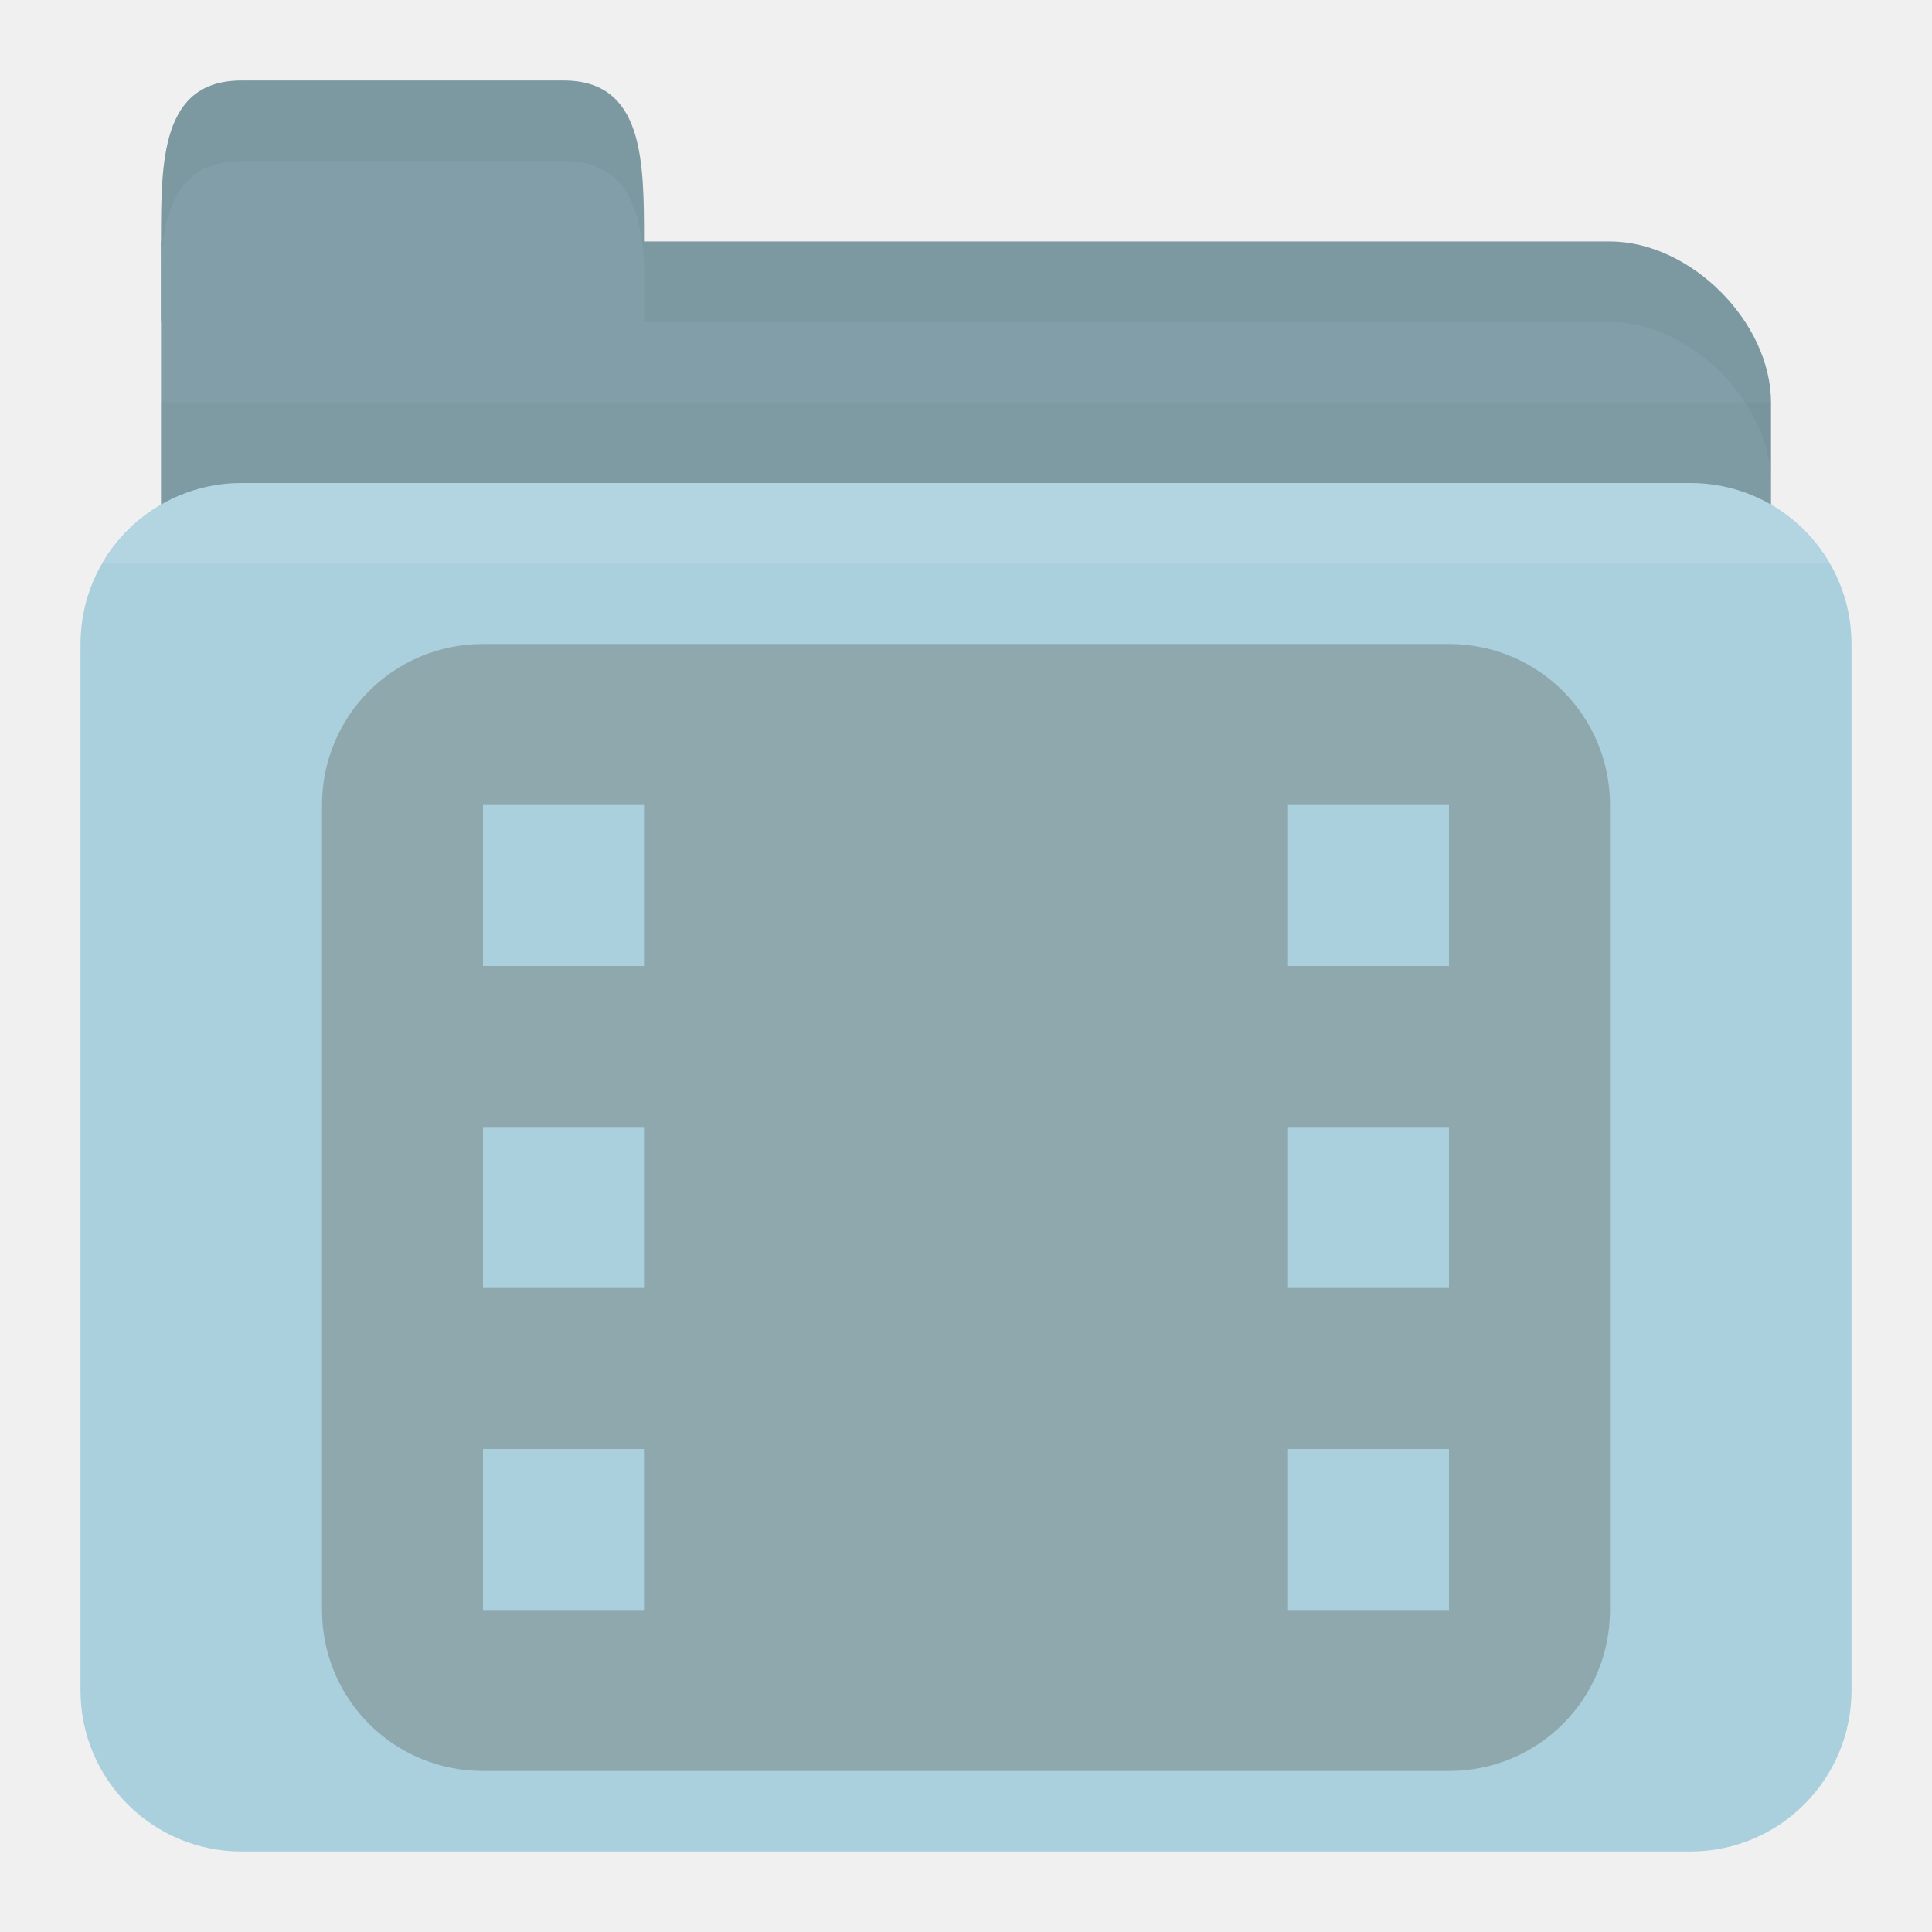
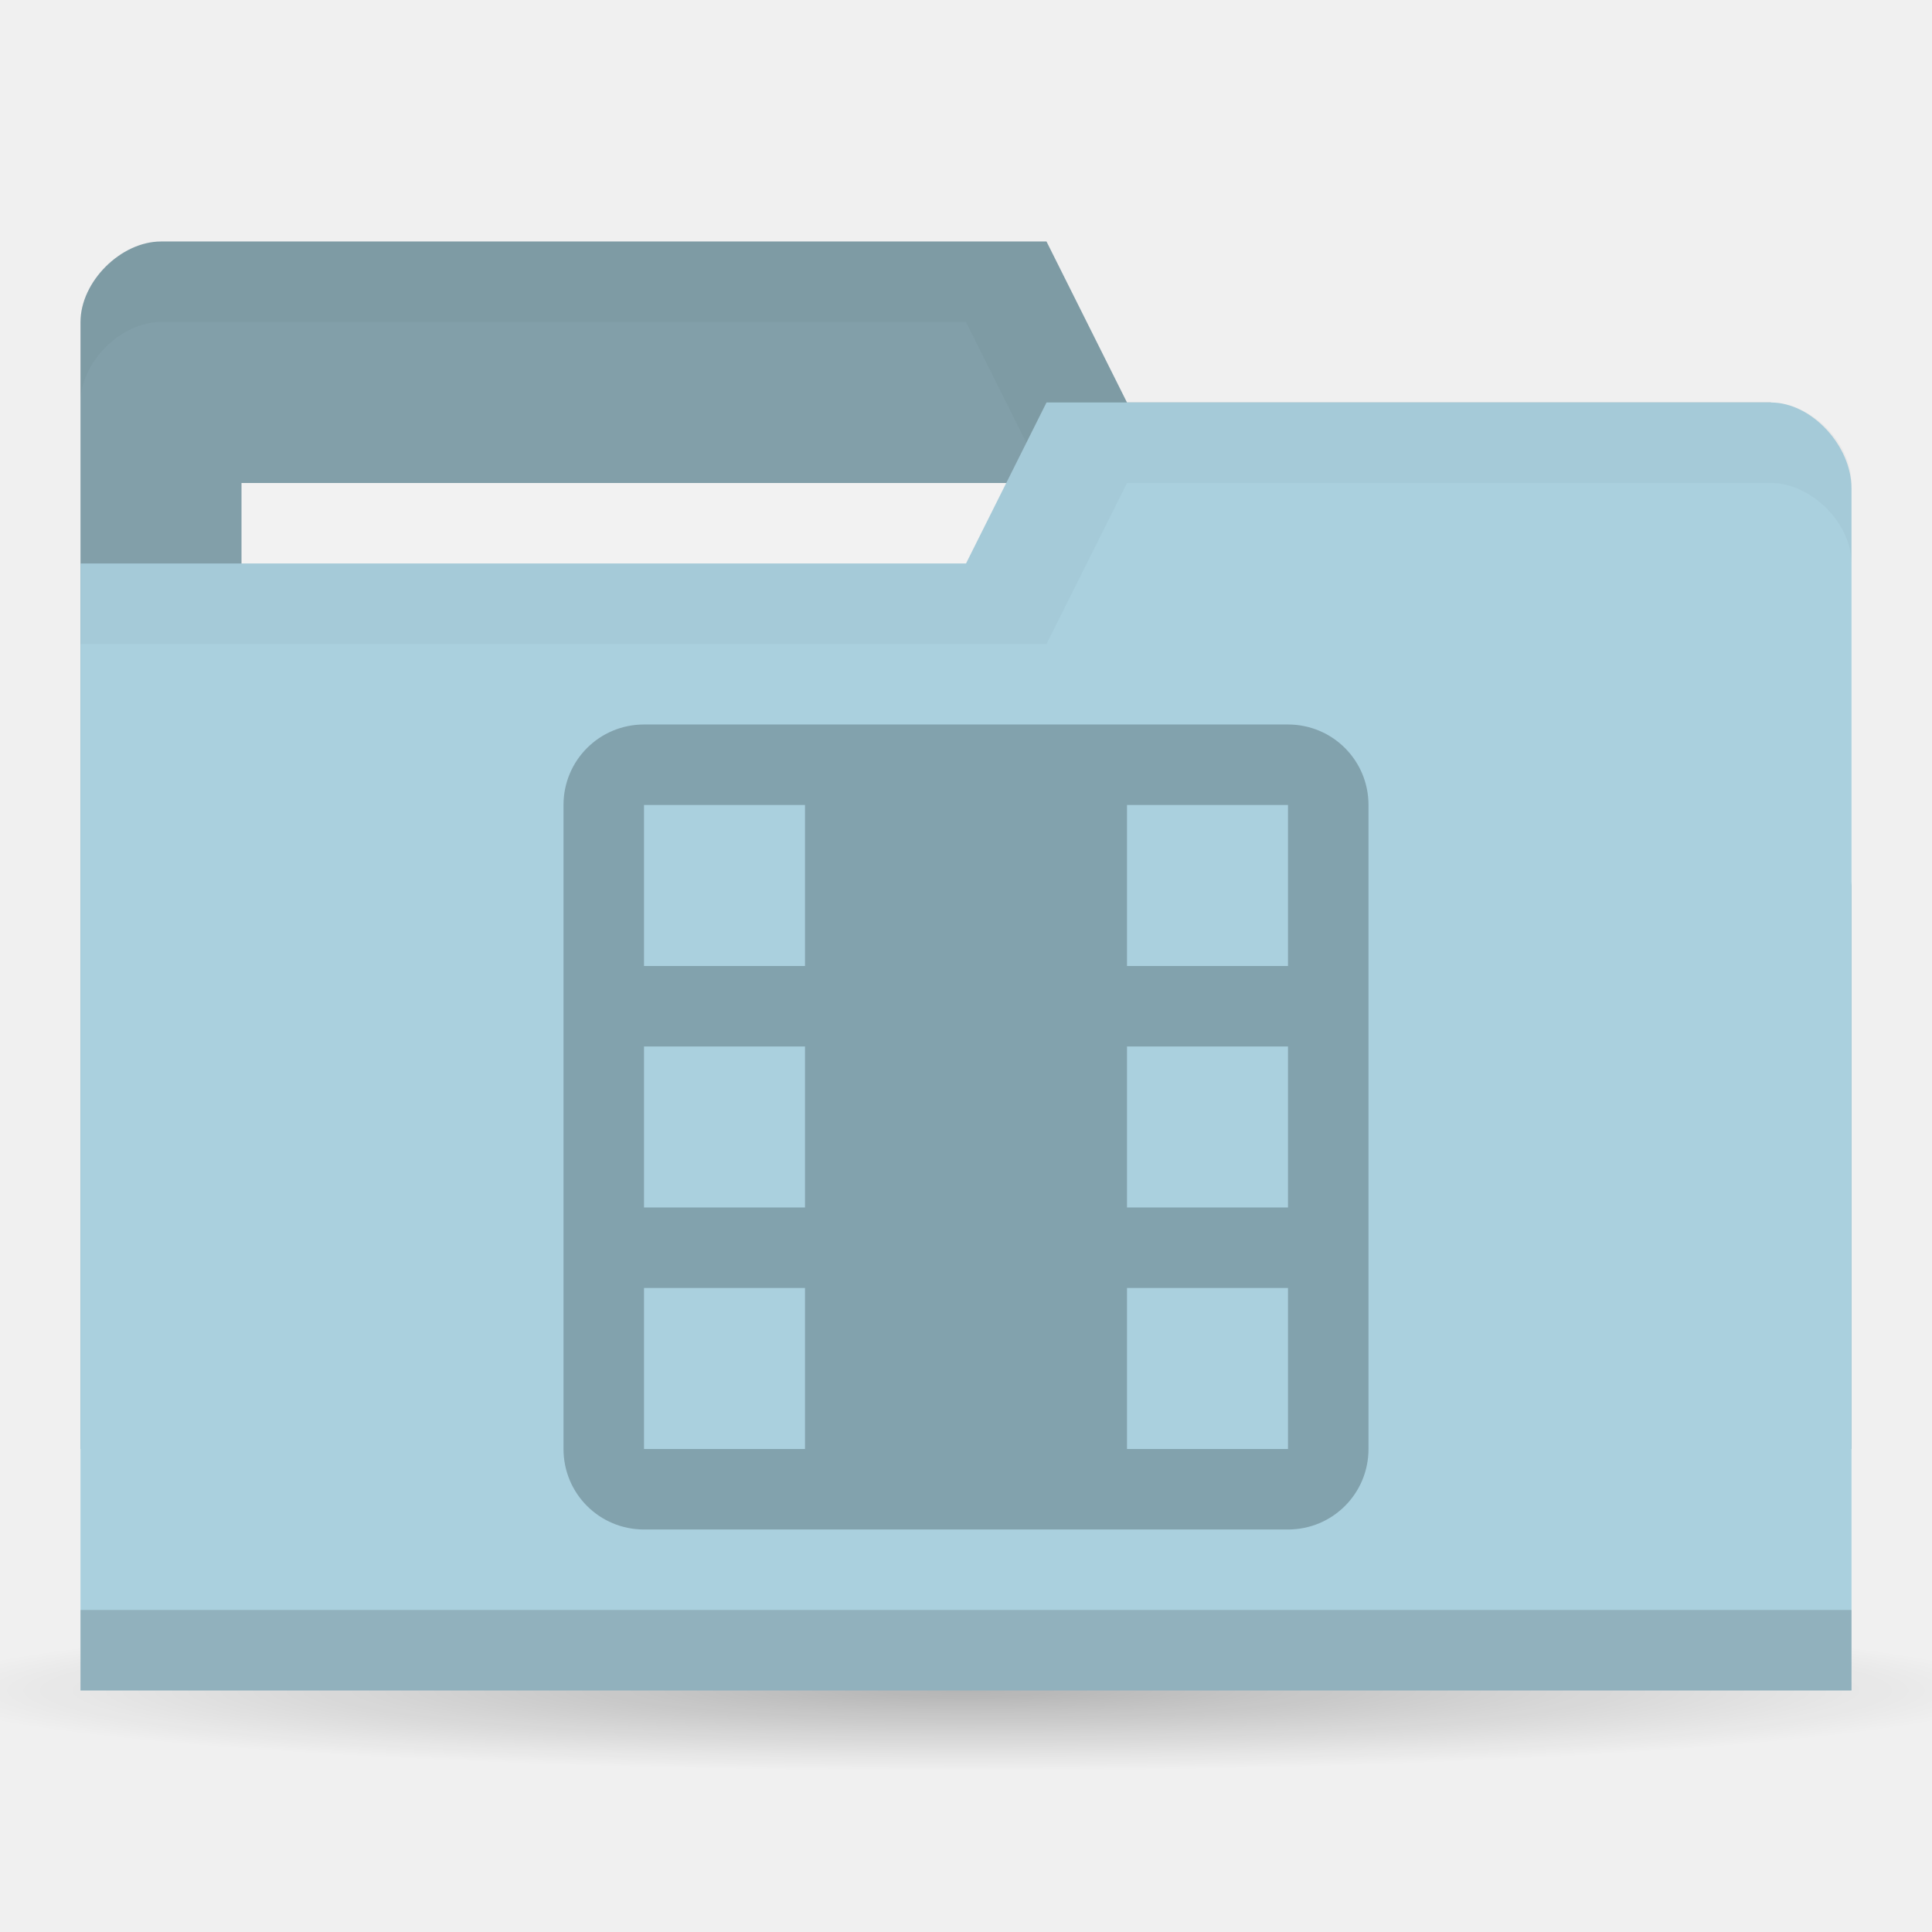
- <svg xmlns="http://www.w3.org/2000/svg" width="24" height="24" id="svg2" version="1.1">
-   <defs id="defs4" />
+ <svg xmlns="http://www.w3.org/2000/svg" xmlns:xlink="http://www.w3.org/1999/xlink" width="24" height="24" id="svg2" version="1.1">
+   <defs id="defs4">
+     <radialGradient xlink:href="#linearGradient3760" id="radialGradient3766" cx="11" cy="19" fx="11" fy="19" r="11" gradientTransform="matrix(1,0,0,0.09090909,0,17.27273)" gradientUnits="userSpaceOnUse" />
+     <linearGradient id="linearGradient3760">
+       <stop style="stop-color:#000000;stop-opacity:1;" offset="0" id="stop3762" />
+       <stop style="stop-color:#000000;stop-opacity:0;" offset="1" id="stop3764" />
+     </linearGradient>
+     <radialGradient r="11" fy="19" fx="11" cy="19" cx="11" gradientTransform="matrix(1,0,0,0.09090909,0,17.27273)" gradientUnits="userSpaceOnUse" id="radialGradient3783" xlink:href="#linearGradient3760" />
+   </defs>
  <g id="layer1" transform="translate(0,-1028.362)">
-     <path id="path2998" d="m 3,1031.362 17,0 c 1,0 2,1 2,2 l 0,4 c 0,1.108 -0.446,2 -1,2 l -18,0 c -0.554,0 -1,-0.892 -1,-2 l 0,-6 z" style="fill:#829fa9;fill-opacity:1;stroke:none" />
-     <path style="opacity:0.03;fill:#000000;fill-opacity:1;stroke:none" d="m 2,1033.362 0,5 20,0 0,-5 z" id="path3807" />
-     <rect style="fill:#aad0de;fill-opacity:1;stroke:none" id="rect2990" width="22" height="17" x="1" y="1034.362" rx="2" ry="2" />
-     <path id="path3000" d="m 2,1032.362 0,-1 c 0,-1 0,-2 1,-2 l 4,0 c 1,0 1,1 1,2 l 0,1 z" style="fill:#829fa9;fill-opacity:1;stroke:none" />
-     <path style="opacity:0.05;fill:#000000;fill-opacity:1;stroke:none" d="m 8,1031.362 0,1 1,0 11,0 c 1,0 2,1 2,2 l 0,-1 c 0,-1 -1,-2 -2,-2 l -11,0 z" id="path3002" />
-     <path style="opacity:0.05;fill:#000000;fill-opacity:1;stroke:none" d="m 3,1029.362 c -1,0 -1,1 -1,2 l 0,0.25 c 0.047,-0.703 0.25,-1.25 1,-1.25 l 4,0 c 0.75,0 0.953,0.547 1,1.25 l 0,-0.25 c 0,-1 0,-2 -1,-2 l -4,0 z" id="path3780" />
-     <path style="opacity:0.1;fill:#ffffff;fill-opacity:1;stroke:none" d="m 3,1034.362 c -0.742,0 -1.373,0.403 -1.719,1 l 21.438,0 c -0.345,-0.597 -0.977,-1 -1.719,-1 l -18,0 z" id="rect2991" />
-     <path style="opacity:0.25;fill:#3c2f1b;fill-opacity:1" d="m 6,1036.362 c -1.108,0 -2,0.892 -2,2 l 0,10 c 0,1.108 0.892,2 2,2 l 12,0 c 1.108,0 2,-0.892 2,-2 l 0,-10 c 0,-1.108 -0.892,-2 -2,-2 z m 0,2 2,0 0,2 -2,0 z m 10,0 2,0 0,2 -2,0 z m -10,4 2,0 0,2 -2,0 z m 10,0 2,0 0,2 -2,0 z m -10,4 2,0 0,2 -2,0 z m 10,0 2,0 0,2 -2,0 z" id="rect3007" />
+     <path style="opacity:0.25;fill:url(#radialGradient3783);fill-opacity:1;stroke:none" id="path2990" d="M 22,19 A 11,1 0 1 1 0,19 11,1 0 1 1 22,19 z" transform="matrix(1.181818,0,0,1,-1,1030.362)" />
+     <path id="path3029" d="m 1,1032.362 0,14 22,0 0,-7 -1,-6 -8,0 -1,-2 -11,0 c -0.5,0 -1,0.5 -1,1 z" style="fill:#829fa9;fill-opacity:1;stroke:none" />
+     <path style="opacity:0.03;fill:#000000;fill-opacity:1;stroke:none" d="m 2,1031.362 c -0.5,0 -1,0.5 -1,1 l 0,1 c 0,-0.5 0.5,-1 1,-1 l 10,0 1,2 9,0 0,6 0,-1 0,-6 -8,0 -1,-2 z" id="path3806" />
+     <rect style="fill:#f2f2f2;fill-opacity:1;stroke:none" id="rect3799" width="10" height="4" x="3" y="1034.362" />
+     <path style="fill:#aad0de;fill-opacity:1;stroke:none" d="m 23,1034.429 0,14.933 -22,0 0,-14 11,0 1,-2 9,0 c 0.5,0 1,0.533 1,1.067 z" id="rect2987" />
+     <path id="path3794" d="m 1,1048.362 0,1 22,0 0,-1 z" style="opacity:0.15;fill:#000000;fill-opacity:1;stroke:none" />
+     <path style="fill:none;stroke:none" d="m 12,1033.862 -2.5,1.5 1.5,0 z" id="path3801" />
+     <path style="opacity:0.03;fill:#000000;fill-opacity:1;stroke:none" d="m 13,1033.362 -1,2 -11,0 0,1 12,0 1,-2 8,0 c 0.5,0 1,0.5 1,1 l 0,-1 c 0,-0.5 -0.5,-1 -1,-1 z" id="path3033" />
+     <path style="opacity:0.4;fill:#475d65;fill-opacity:1;stroke:none" d="m 8,1037.362 c -0.554,0 -1,0.446 -1,1 l 0,8 c 0,0.554 0.446,1 1,1 l 8,0 c 0.554,0 1,-0.446 1,-1 l 0,-8 c 0,-0.554 -0.446,-1 -1,-1 l -8,0 z m 0,1 2,0 0,2 -2,0 0,-2 z m 6,0 2,0 0,2 -2,0 0,-2 z m -6,3 2,0 0,2 -2,0 0,-2 z m 6,0 2,0 0,2 -2,0 0,-2 z m -6,3 2,0 0,2 -2,0 0,-2 z m 6,0 2,0 0,2 -2,0 0,-2 z" id="rect2997" />
  </g>
</svg>
